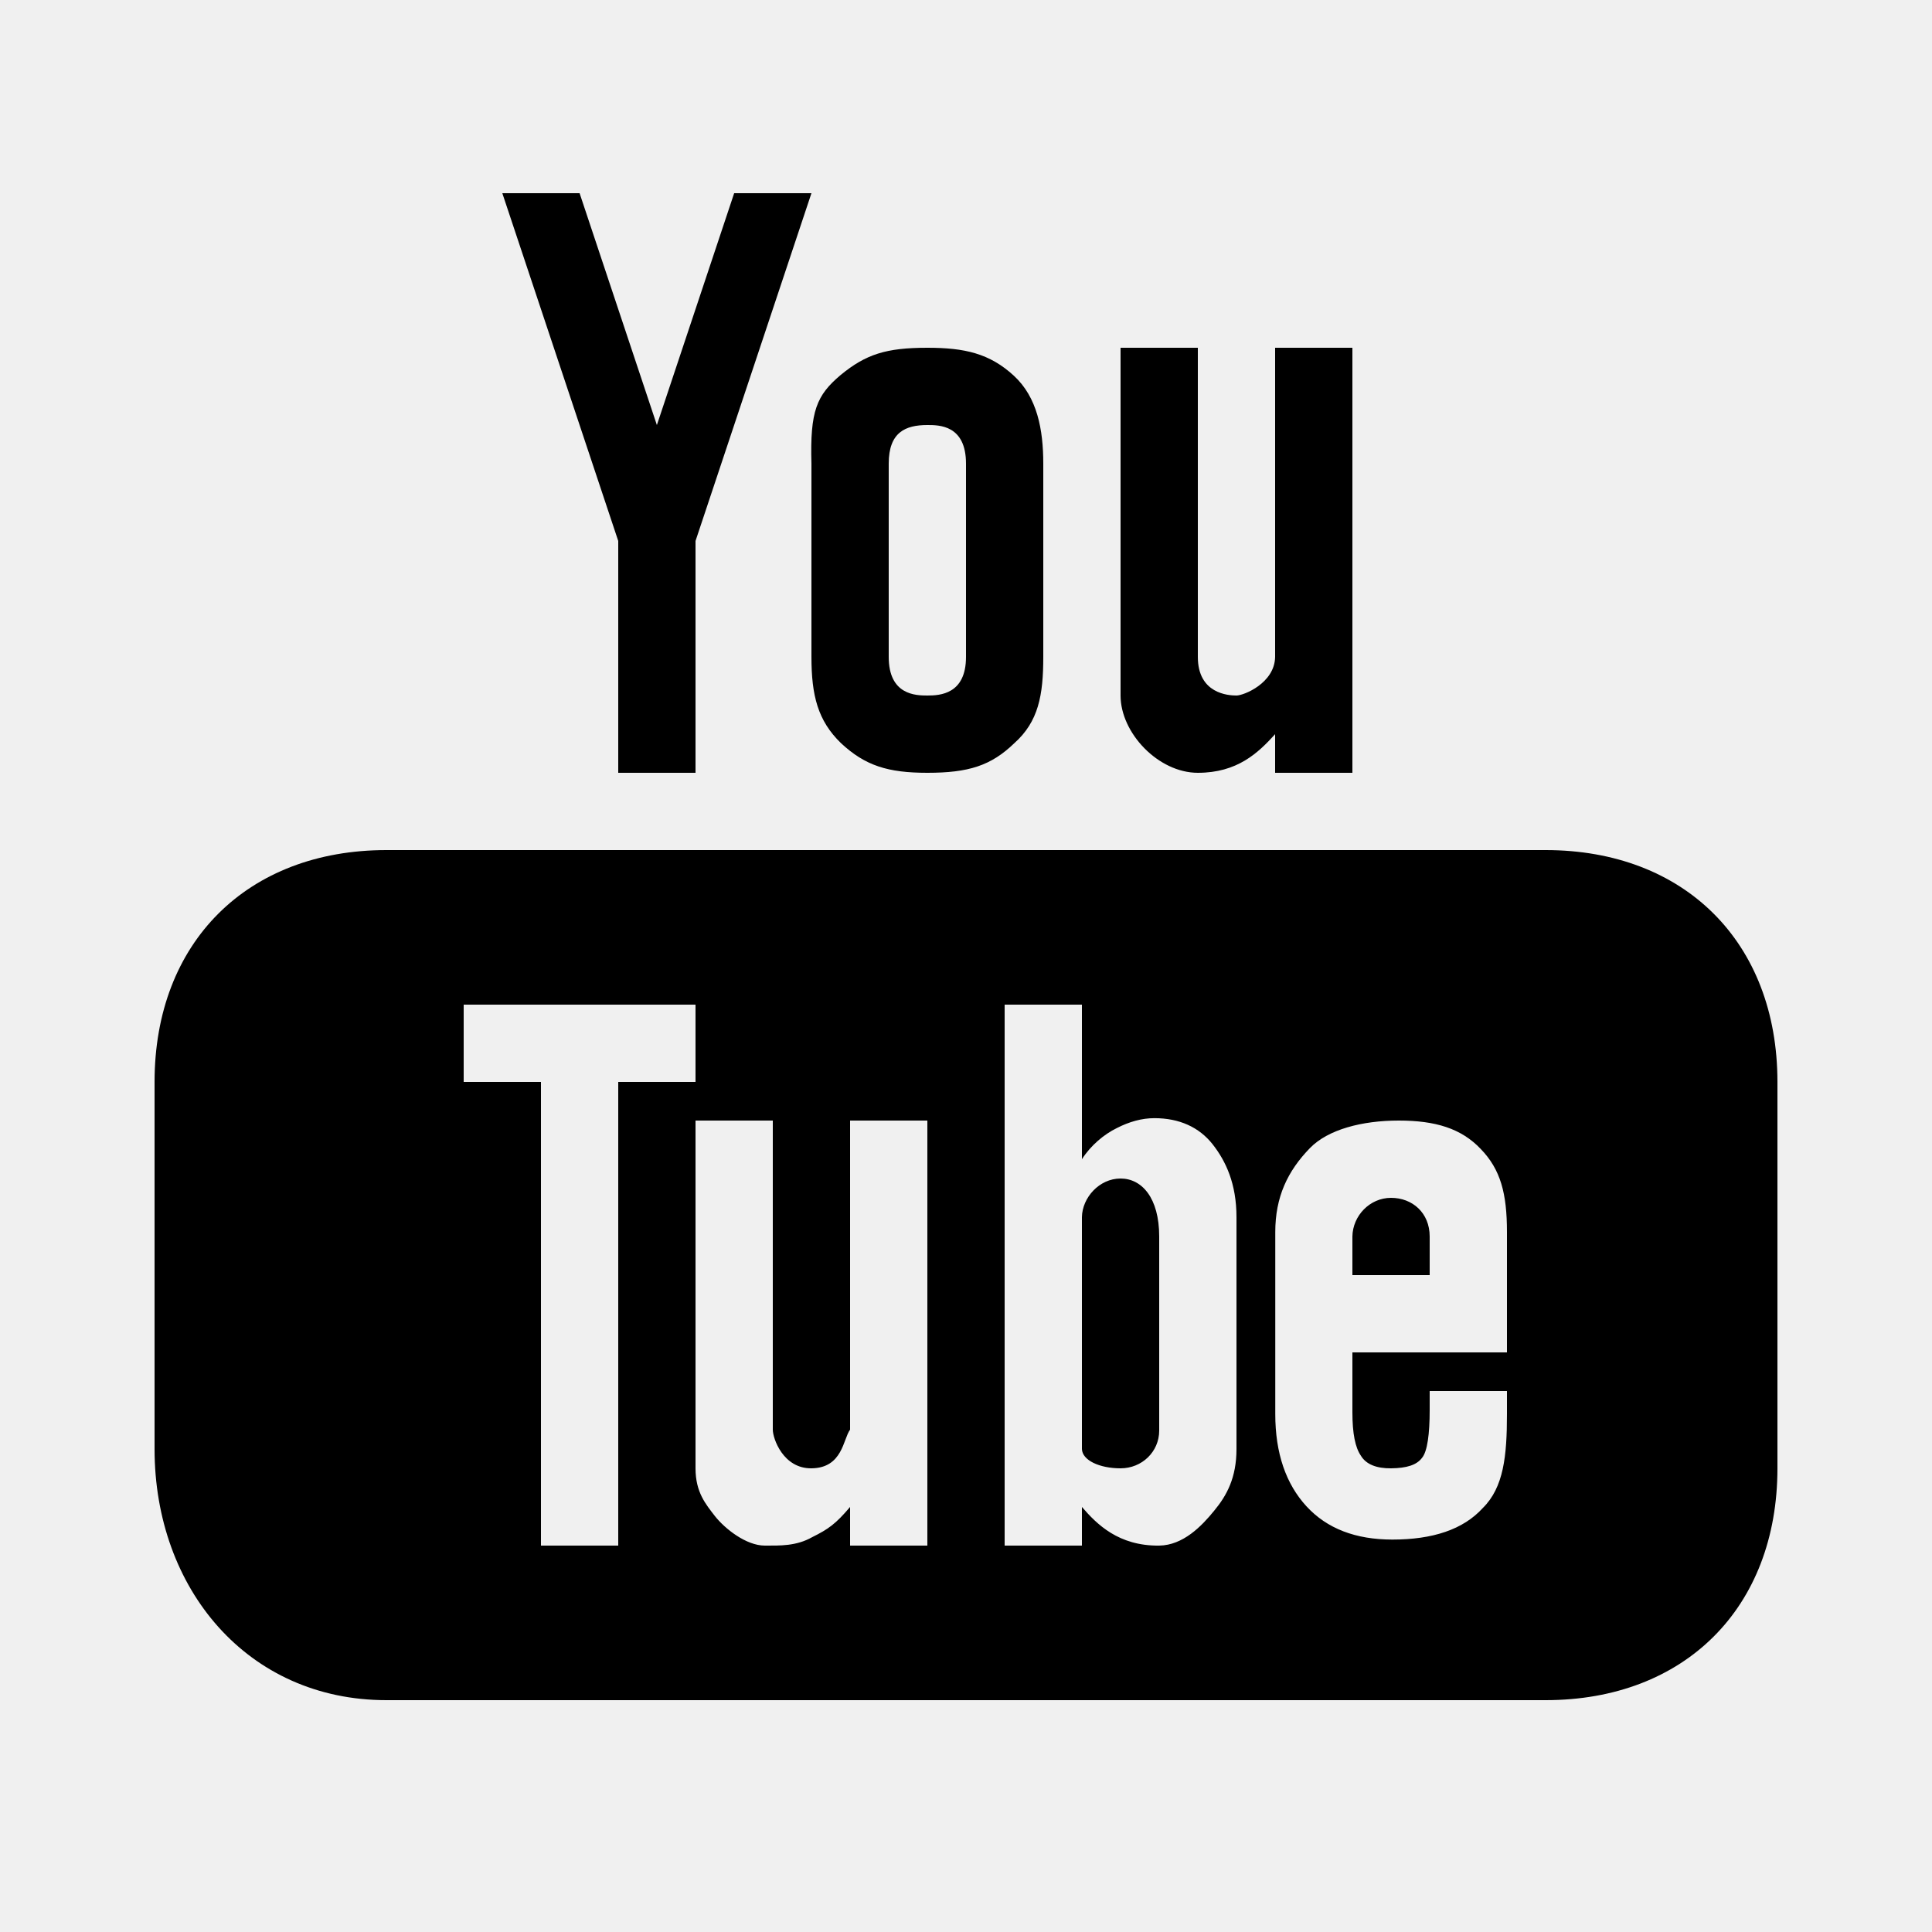
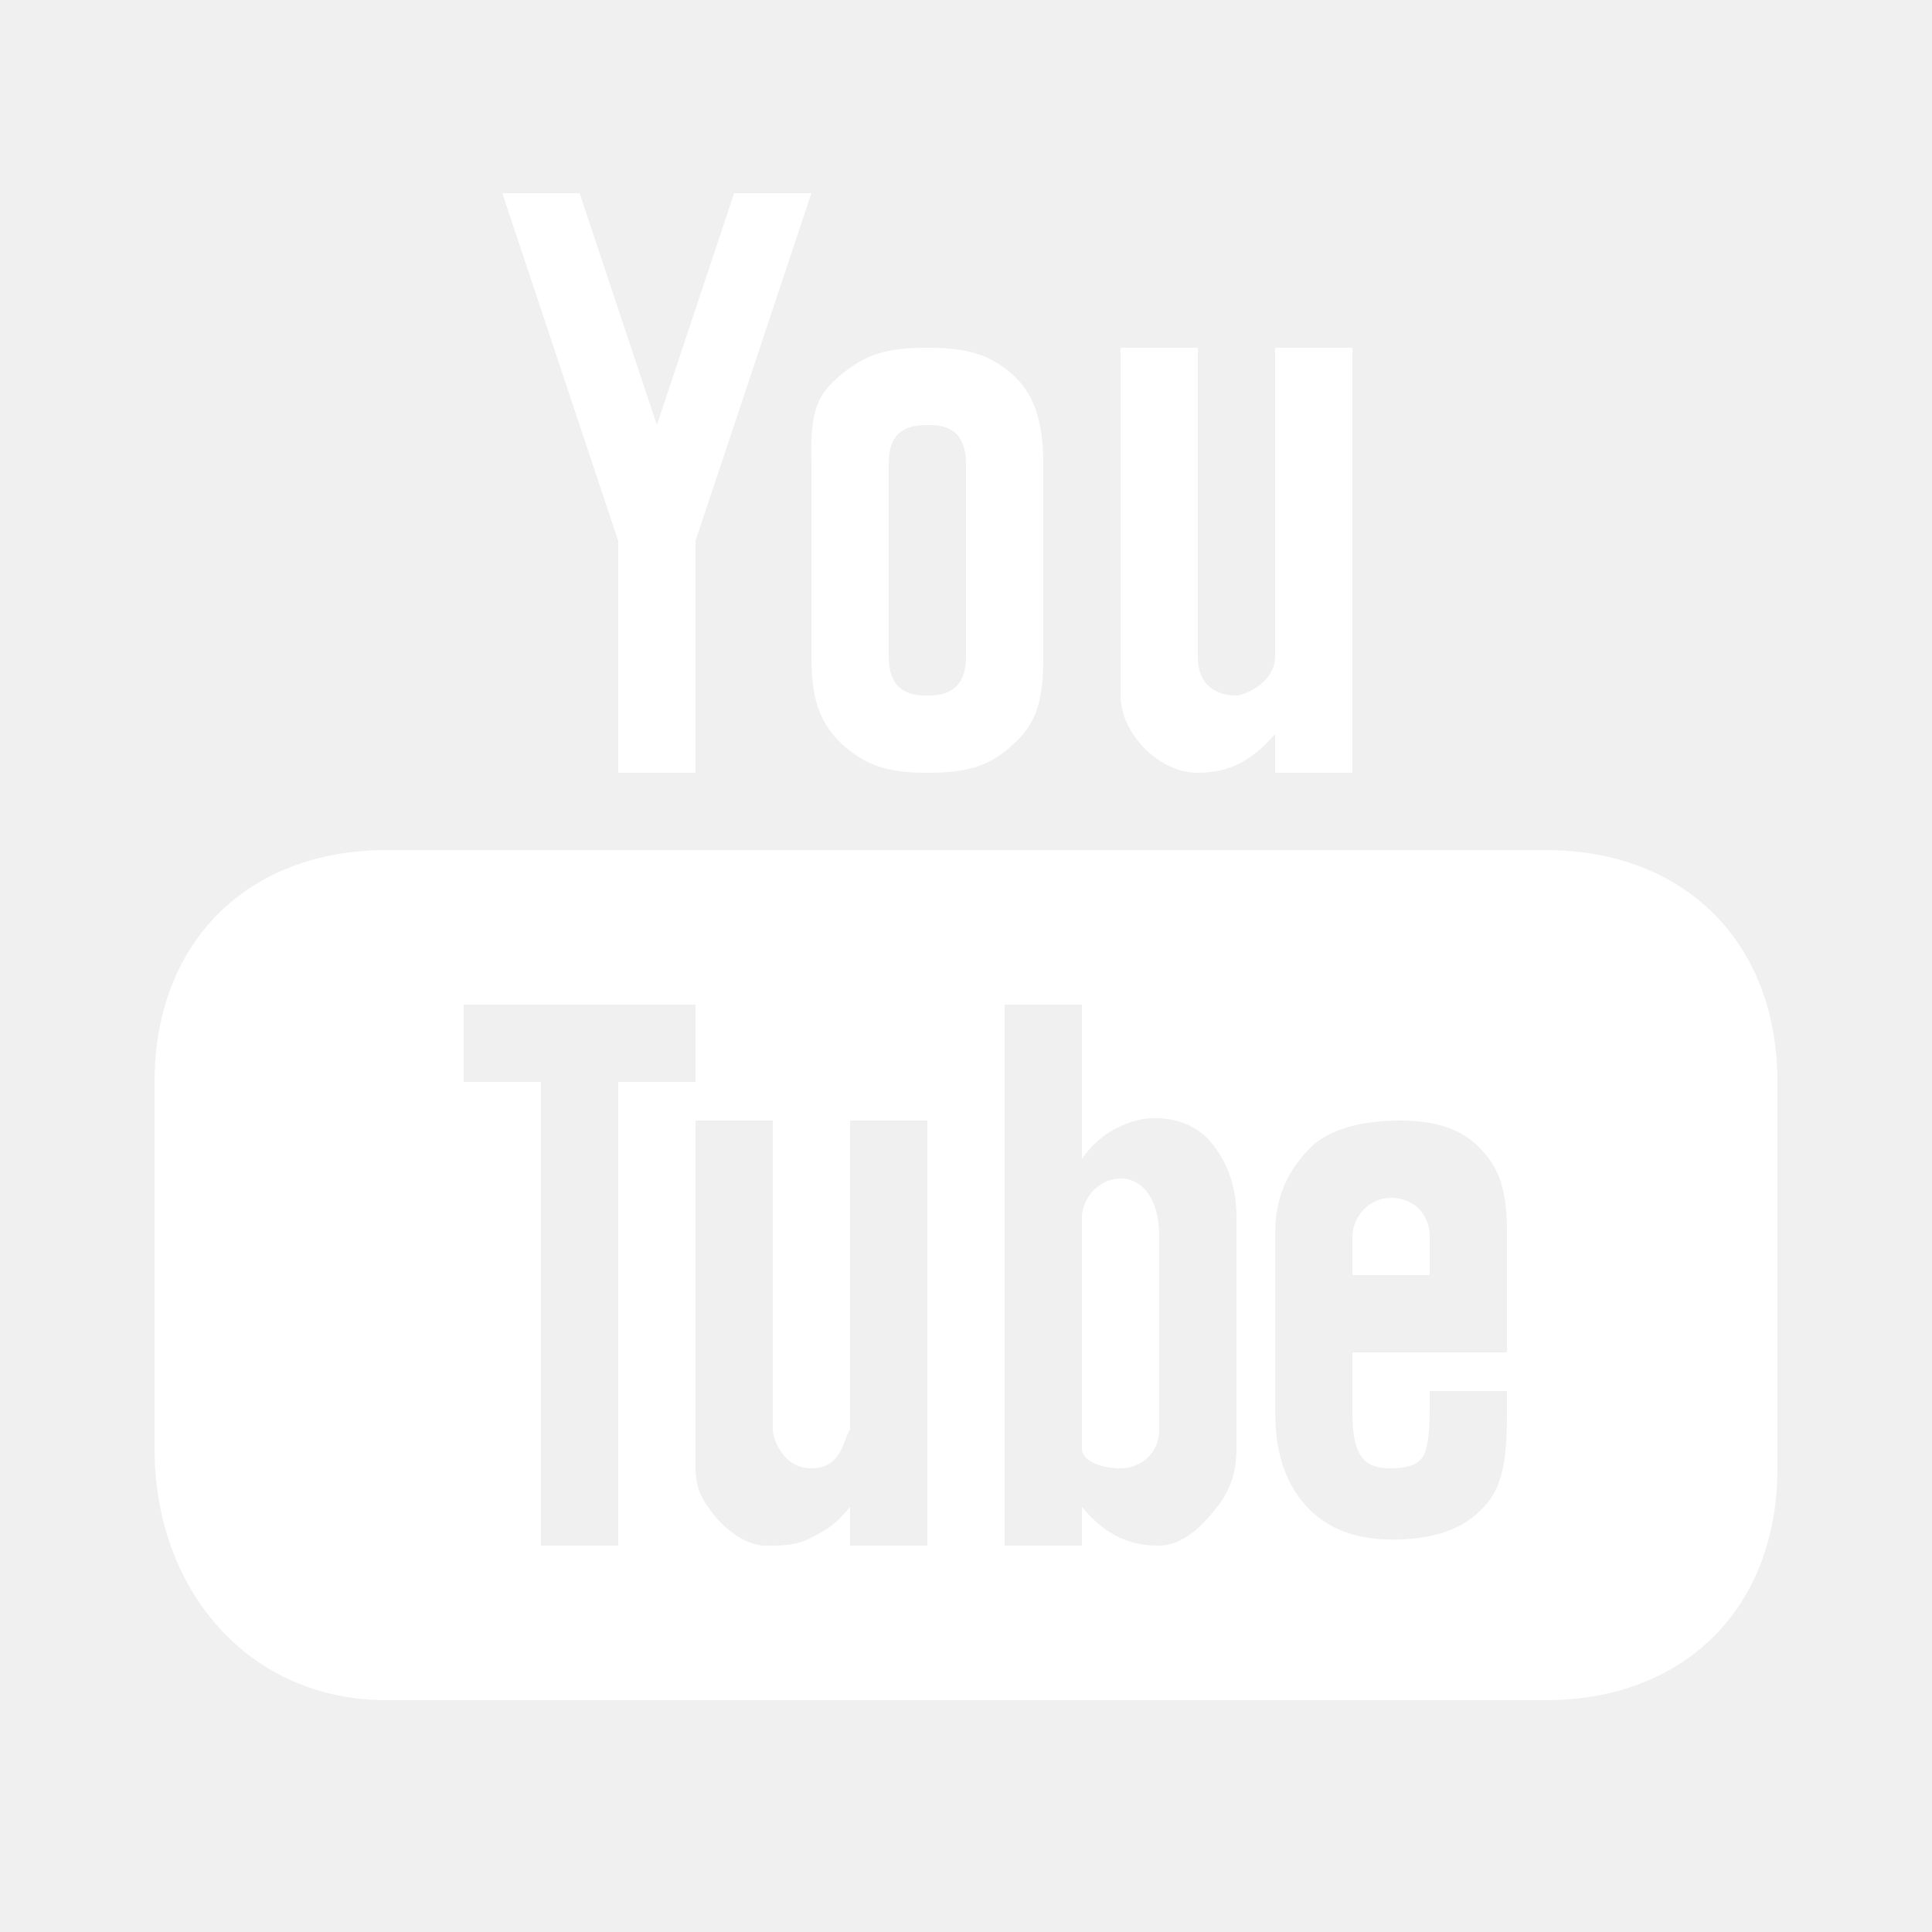
- <svg xmlns="http://www.w3.org/2000/svg" fill="#000000" viewBox="0 0 50 50" width="50px" height="50px" fill-rule="evenodd">
+ <svg xmlns="http://www.w3.org/2000/svg" fill="#ffffff" viewBox="0 0 50 50" width="50px" height="50px" fill-rule="evenodd">
  <path fill-rule="evenodd" d="M 13 5 L 16 14 L 16 20 L 18 20 L 18 14 L 21 5 L 19 5 L 17 11 L 15 5 Z M 24 9 C 22.934 9 22.41 9.168 21.758 9.703 C 21.133 10.23 20.961 10.637 21 12 L 21 17 C 21 17.996 21.164 18.652 21.766 19.234 C 22.391 19.816 22.98 20 24 20 C 25.066 20 25.648 19.816 26.25 19.234 C 26.875 18.676 27 17.996 27 17 L 27 12 C 27 11.117 26.844 10.281 26.238 9.723 C 25.613 9.148 24.969 9 24 9 Z M 29 9 L 29 18 C 29 18.973 29.98 20 31 20 C 32.02 20 32.559 19.488 33 19 L 33 20 L 35 20 L 35 9 L 33 9 L 33 17 C 32.988 17.684 32.184 18 32 18 C 31.793 18 31 17.957 31 17 L 31 9 Z M 24 11 C 24.301 11 25 10.996 25 12 L 25 17 C 25 17.969 24.324 18 24 18 C 23.699 18 23 17.988 23 17 L 23 12 C 23 11.184 23.434 11 24 11 Z M 10 22 C 6.406 22 4 24.383 4 28 L 4 37.5 C 4 41.117 6.406 44 10 44 L 40 44 C 43.594 44 46 41.617 46 38 L 46 28 C 46 24.383 43.594 22 40 22 Z M 12 26 L 18 26 L 18 28 L 16 28 L 16 40 L 14 40 L 14 28 L 12 28 Z M 26 26 L 28 26 L 28 30 C 28.23 29.641 28.574 29.355 28.902 29.195 C 29.223 29.031 29.547 28.938 29.875 28.938 C 30.523 28.938 31.031 29.172 31.379 29.609 C 31.727 30.051 32 30.637 32 31.5 L 32 37.5 C 32 38.242 31.75 38.703 31.422 39.098 C 31.102 39.492 30.621 39.992 30 40 C 28.949 40.012 28.387 39.449 28 39 L 28 40 L 26 40 Z M 18 29 L 20 29 L 20 37 C 20 37.23 20.27 38.008 21 38 C 21.812 37.992 21.82 37.234 22 37 L 22 29 L 24 29 L 24 40 L 22 40 L 22 39 C 21.629 39.438 21.438 39.574 21.02 39.781 C 20.605 40.016 20.184 40 19.793 40 C 19.309 40 18.758 39.562 18.5 39.234 C 18.27 38.934 18 38.625 18 38 Z M 36.199 29 C 37.148 29 37.816 29.203 38.32 29.734 C 38.836 30.266 39 30.887 39 31.887 L 39 35 L 35 35 L 35 36.547 C 35 37.105 35.074 37.461 35.219 37.672 C 35.355 37.902 35.633 38.004 36 38 C 36.406 37.996 36.664 37.914 36.801 37.73 C 36.941 37.566 37 37.102 37 36.5 L 37 36 L 39 36 L 39 36.594 C 39 37.684 38.914 38.496 38.375 39.027 C 37.867 39.586 37.074 39.844 36.035 39.844 C 35.086 39.844 34.344 39.562 33.812 38.984 C 33.281 38.406 33.004 37.613 33.004 36.594 L 33.004 31.887 C 33.004 30.98 33.32 30.309 33.902 29.711 C 34.371 29.23 35.25 29 36.199 29 Z M 29 30.5 C 28.449 30.5 28.008 30.996 28 31.5 L 28 37.5 C 28.008 37.789 28.449 38 29 38 C 29.551 38 30 37.574 30 37.023 L 30 32 C 30 31 29.551 30.5 29 30.5 Z M 36 31 C 35.449 31 35.008 31.465 35 32 L 35 33 L 37 33 L 37 32 C 37 31.387 36.551 31 36 31 Z" />
</svg>
